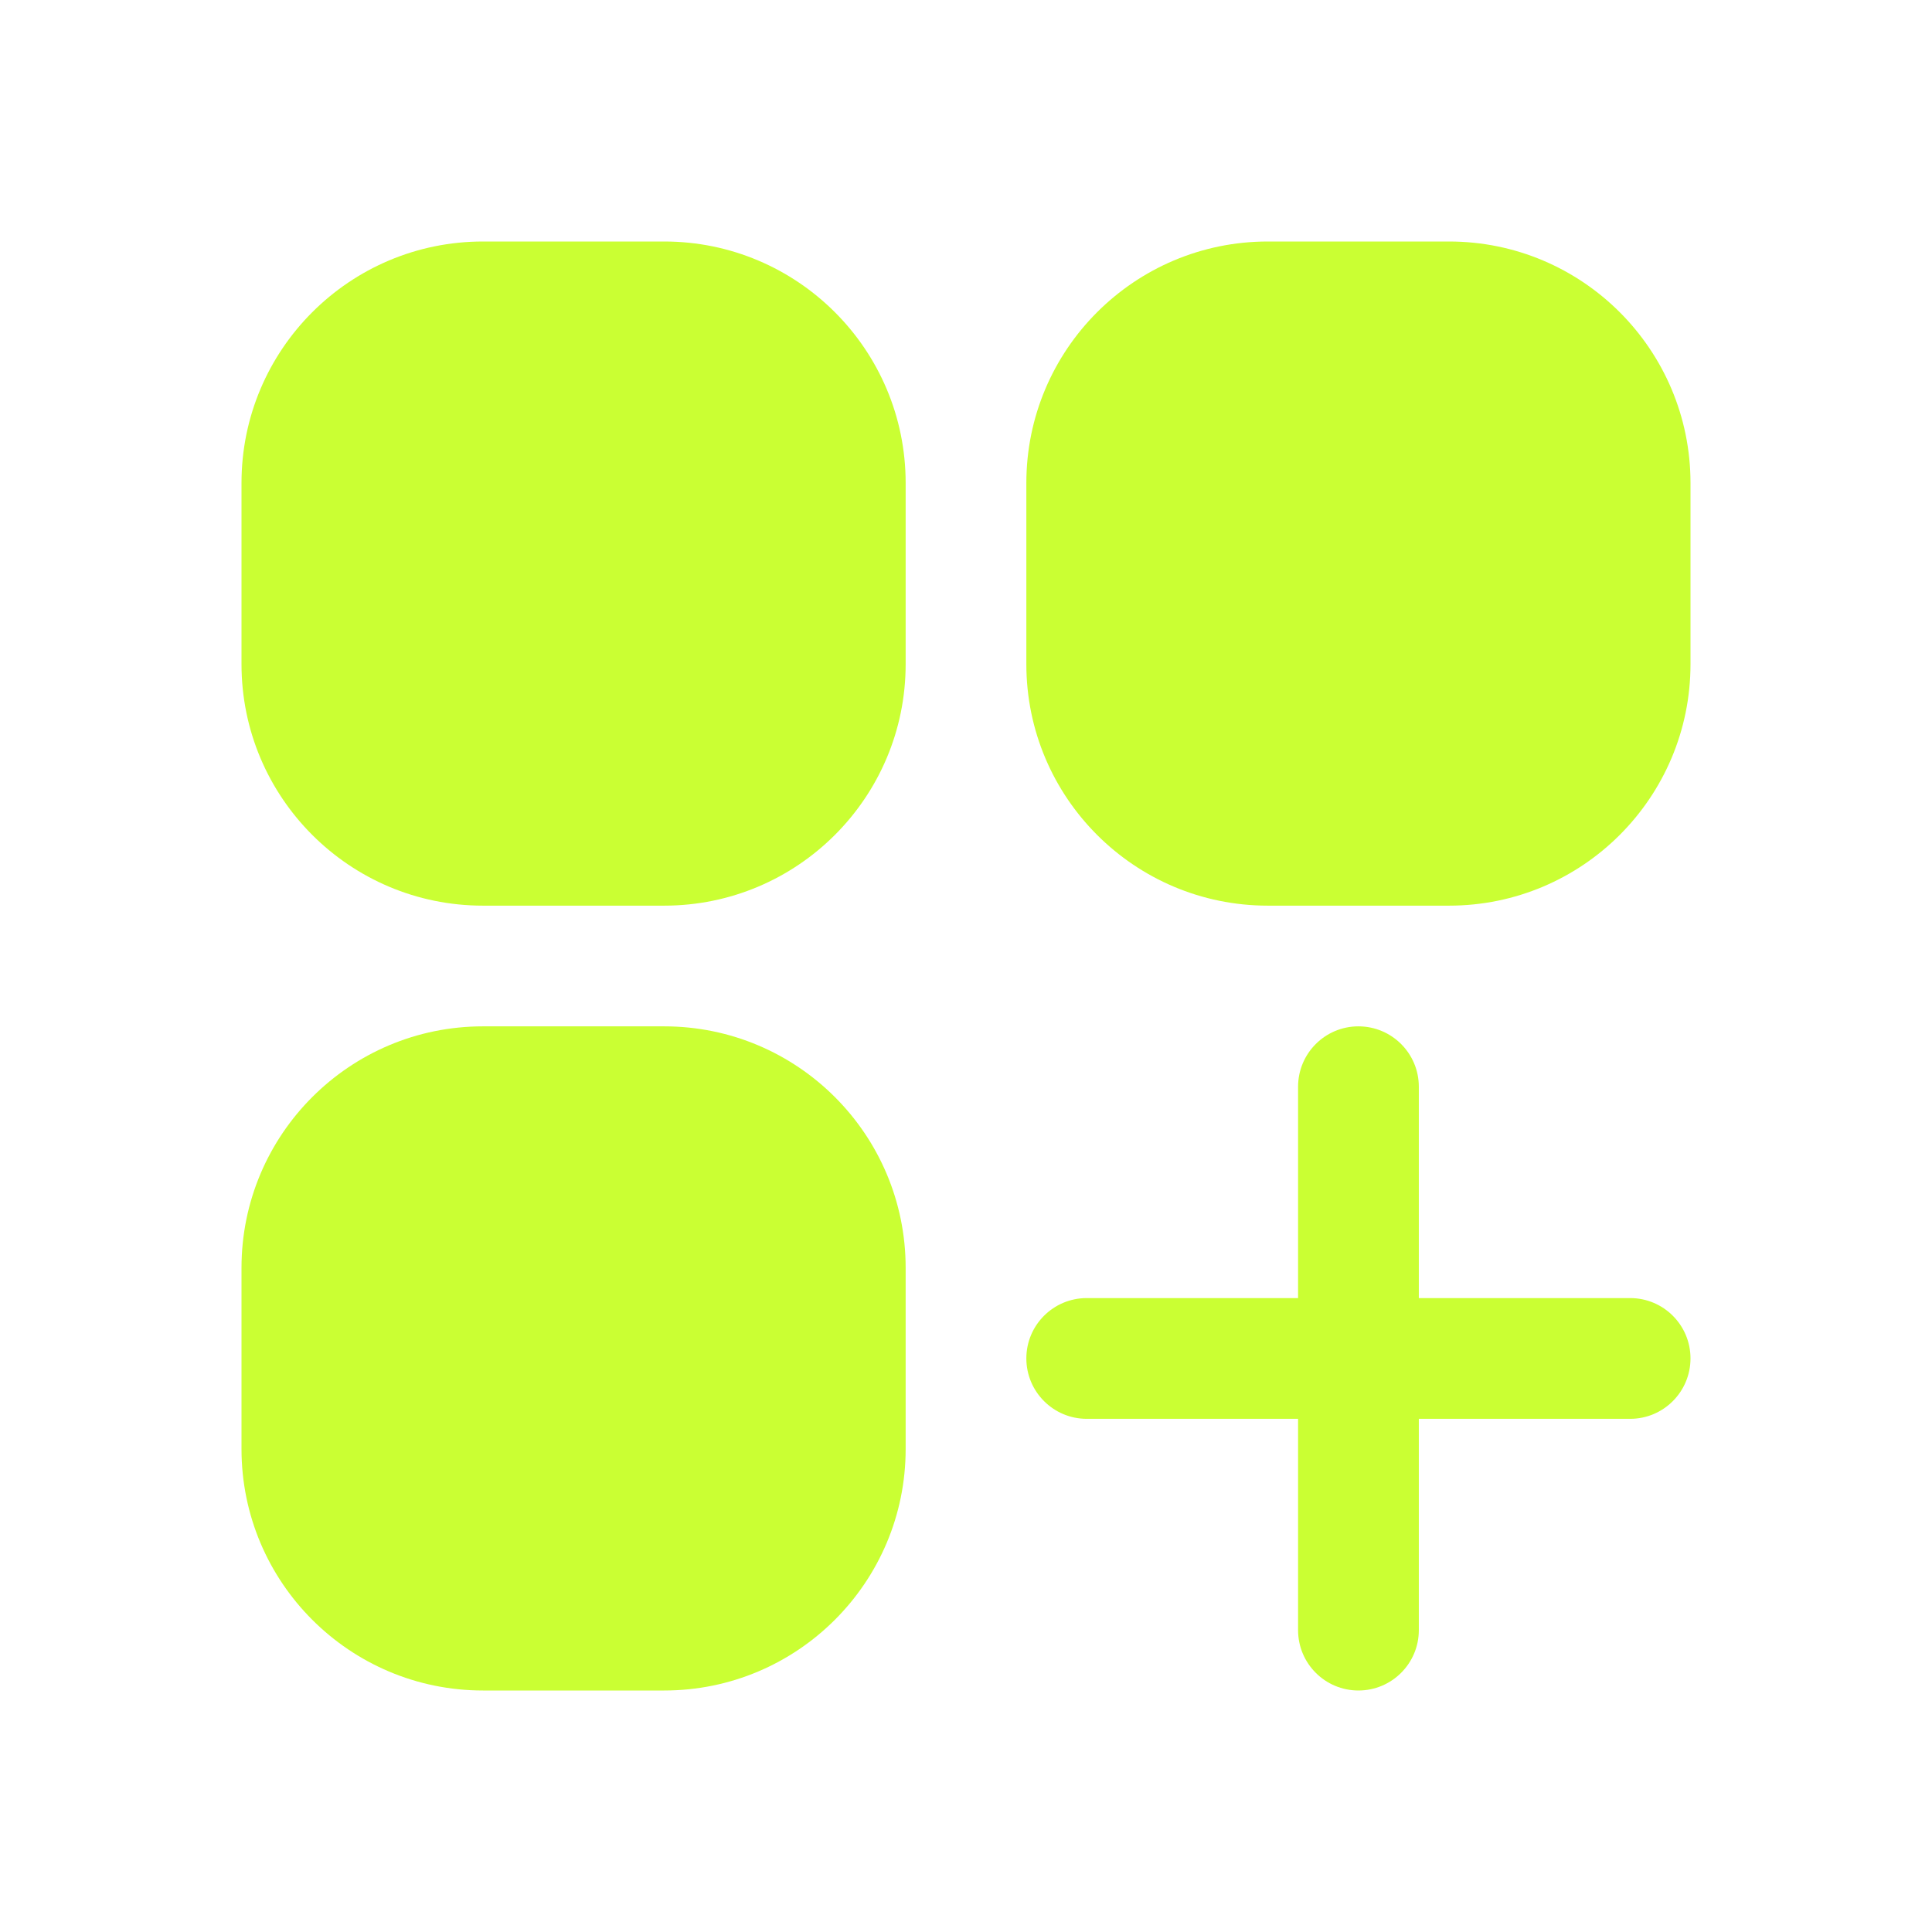
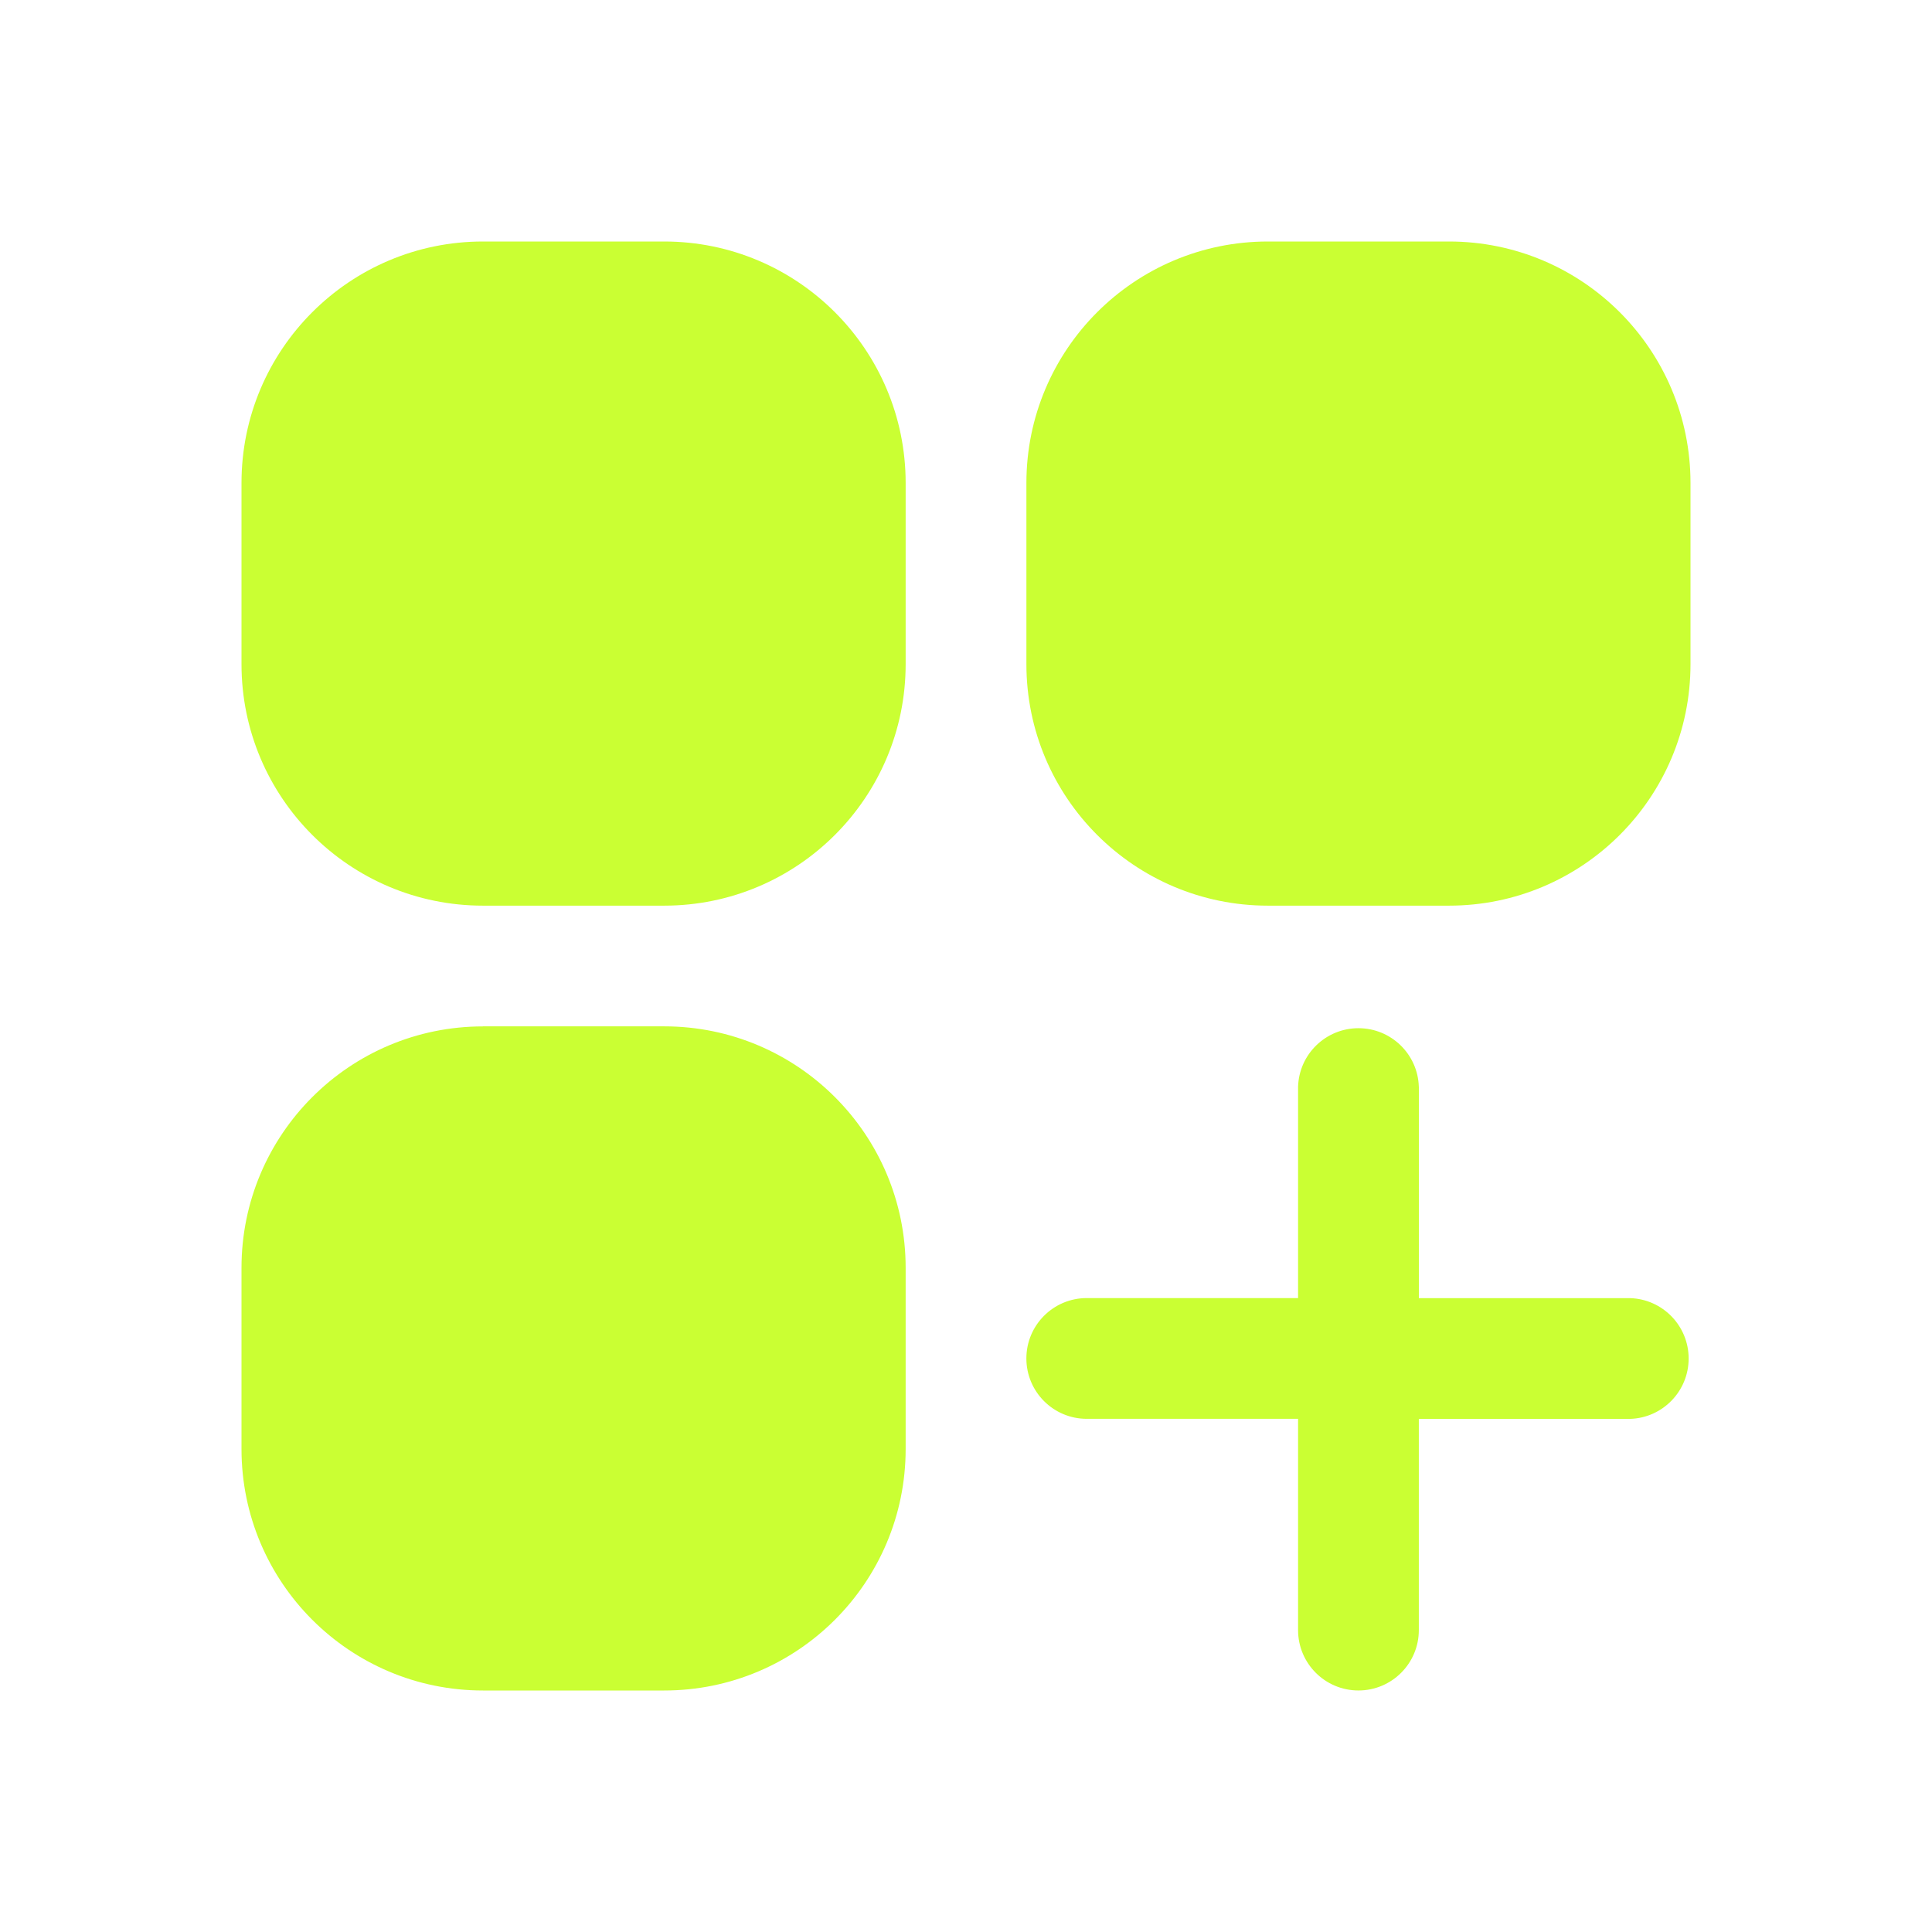
- <svg xmlns="http://www.w3.org/2000/svg" width="34" height="34" viewBox="0 0 34 34" fill="none">
-   <g id="Icon">
-     <g id="Union">
-       <path d="M8.5 4.25C6.153 4.25 4.25 6.153 4.25 8.5V11.688C4.25 14.035 6.153 15.938 8.5 15.938H11.688C14.035 15.938 15.938 14.035 15.938 11.688V8.5C15.938 6.153 14.035 4.25 11.688 4.25H8.5Z" fill="#CAFF33" />
-       <path d="M22.312 4.25C19.965 4.25 18.062 6.153 18.062 8.5V11.688C18.062 14.035 19.965 15.938 22.312 15.938H25.5C27.847 15.938 29.75 14.035 29.75 11.688V8.5C29.75 6.153 27.847 4.25 25.5 4.25H22.312Z" fill="#CAFF33" />
-       <path d="M8.5 18.062C6.153 18.062 4.25 19.965 4.25 22.312V25.5C4.25 27.847 6.153 29.75 8.5 29.75H11.688C14.035 29.75 15.938 27.847 15.938 25.5V22.312C15.938 19.965 14.035 18.062 11.688 18.062H8.5Z" fill="#CAFF33" />
-       <path d="M24.969 19.125C24.969 18.538 24.493 18.062 23.906 18.062C23.319 18.062 22.844 18.538 22.844 19.125V22.844H19.125C18.538 22.844 18.062 23.319 18.062 23.906C18.062 24.493 18.538 24.969 19.125 24.969H22.844V28.688C22.844 29.274 23.319 29.75 23.906 29.75C24.493 29.75 24.969 29.274 24.969 28.688V24.969H28.688C29.274 24.969 29.75 24.493 29.75 23.906C29.75 23.319 29.274 22.844 28.688 22.844H24.969V19.125Z" fill="#CAFF33" />
-     </g>
+ <svg xmlns="http://www.w3.org/2000/svg" width="34" height="34" fill="none">
+   <g fill="#CAFF33">
+     <path d="M8.5 4.25A4.25 4.25 0 0 0 4.25 8.5v3.188a4.25 4.25 0 0 0 4.25 4.25h3.188a4.25 4.25 0 0 0 4.25-4.25V8.5a4.25 4.25 0 0 0-4.25-4.25H8.5ZM22.313 4.25a4.25 4.25 0 0 0-4.25 4.25v3.188a4.25 4.25 0 0 0 4.25 4.25H25.5a4.25 4.25 0 0 0 4.25-4.25V8.5a4.25 4.25 0 0 0-4.25-4.25h-3.188ZM8.5 18.063a4.25 4.25 0 0 0-4.25 4.25V25.5a4.25 4.25 0 0 0 4.25 4.25h3.188a4.25 4.25 0 0 0 4.25-4.25v-3.188a4.25 4.25 0 0 0-4.25-4.25H8.5ZM24.969 19.125a1.063 1.063 0 0 0-2.125 0v3.719h-3.719a1.062 1.062 0 1 0 0 2.125h3.719v3.718a1.062 1.062 0 1 0 2.125 0V24.97h3.718a1.063 1.063 0 0 0 0-2.125H24.97v-3.719Z" />
  </g>
</svg>
